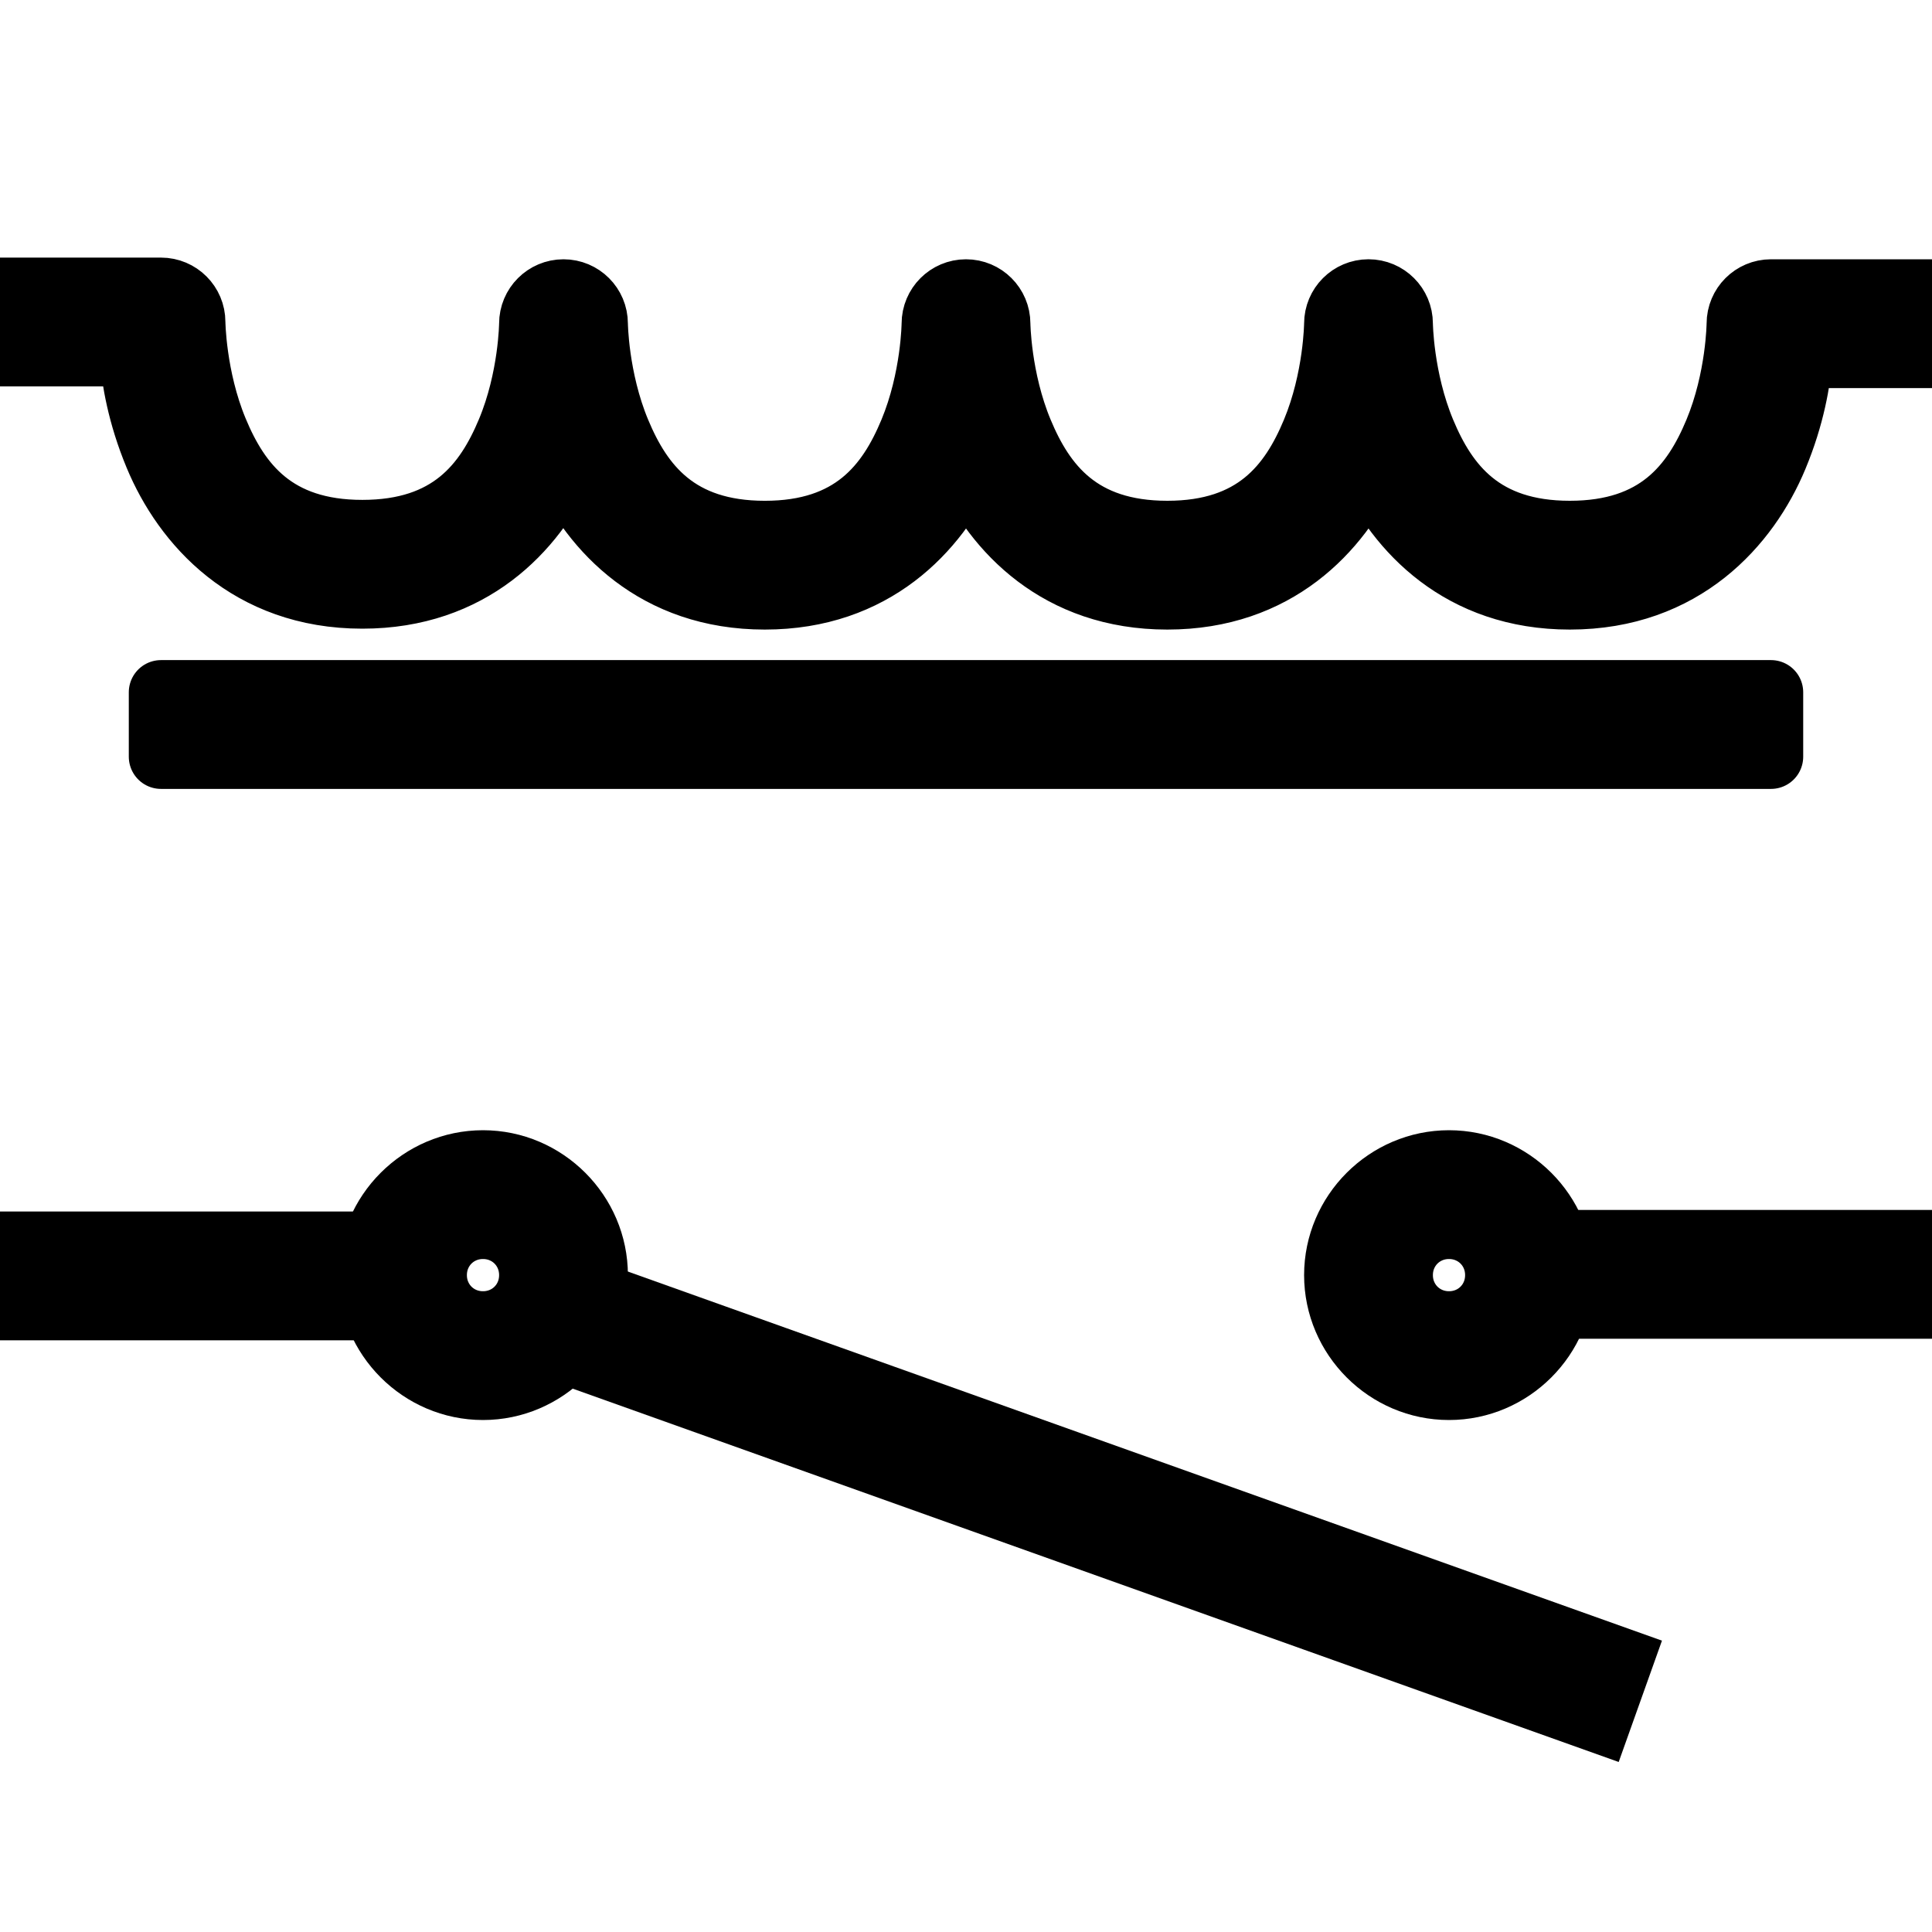
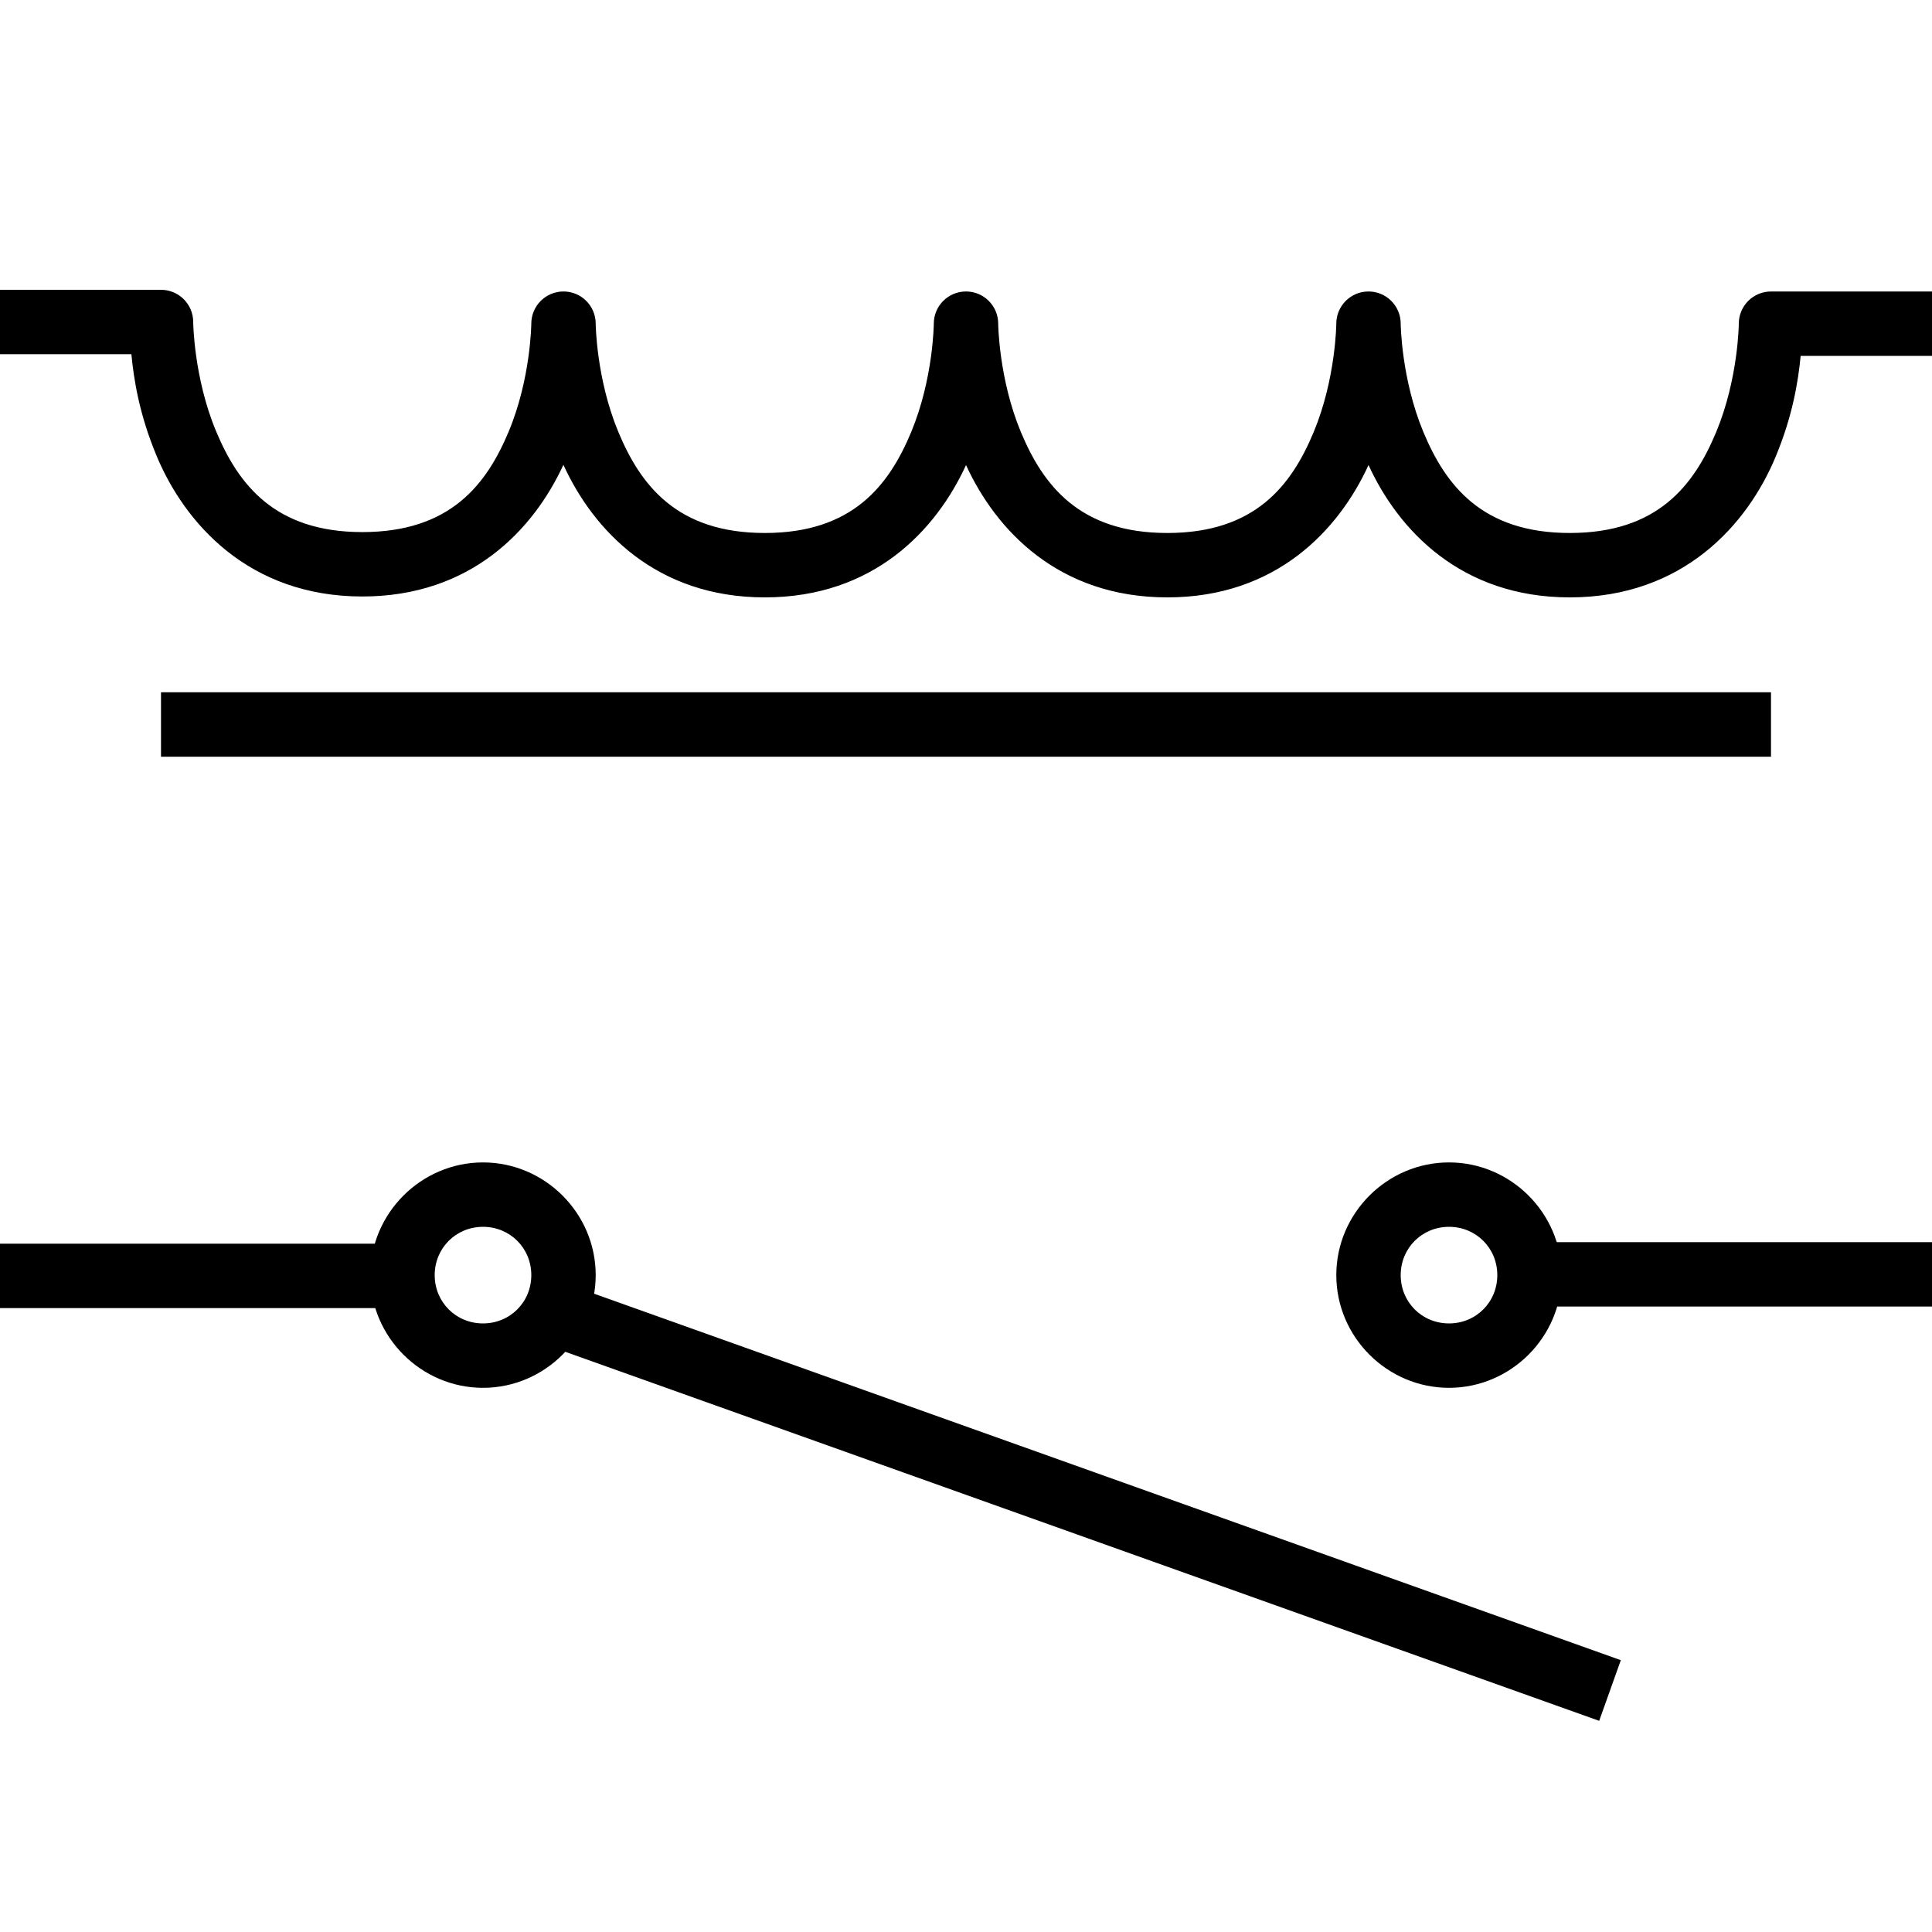
- <svg xmlns="http://www.w3.org/2000/svg" viewBox="0 0 150 150" version="1.1" id="svg1871">
-   <defs id="defs1875" />
-   <g fill="none" stroke="#000" stroke-width="5" id="g1869">
-     <path style="color:#000000;fill:#000000;stroke-linejoin:round;-inkscape-stroke:none" d="m 0,22.5 v 5 h 10.199 c 0.191,1.971 0.613,4.656 1.945,7.863 2.18,5.248 7.168,10.947 15.986,10.947 8.441,0 13.295,-5.199 15.611,-10.223 2.31,5.051 7.174,10.293 15.639,10.293 8.453,0 13.309,-5.229 15.621,-10.273 2.314,5.045 7.175,10.273 15.629,10.273 8.453,0 13.309,-5.229 15.621,-10.273 2.314,5.045 7.175,10.273 15.629,10.273 8.815,0 13.8,-5.682 15.979,-10.916 1.328,-3.191 1.752,-5.867 1.943,-7.834 H 150 v -5 h -12.5 a 2.5,2.5 0 0 0 -2.5,2.5 c 0,0 -0.032,4.273 -1.756,8.414 -1.724,4.141 -4.548,7.836 -11.363,7.836 -6.815,0 -9.643,-3.697 -11.369,-7.838 -1.726,-4.141 -1.762,-8.412 -1.762,-8.412 0,-1e-6 0,-0.002 0,-0.002 a 2.5,2.5 0 0 0 -5,0.002 c 0,0 -0.032,4.273 -1.756,8.414 -1.724,4.141 -4.548,7.836 -11.363,7.836 -6.815,0 -9.643,-3.697 -11.369,-7.838 C 77.536,29.402 77.5,25.131 77.5,25.131 c 0,-1e-6 0,-0.002 0,-0.002 a 2.5,2.5 0 0 0 -5,0.002 c 0,0 -0.032,4.273 -1.756,8.414 -1.724,4.141 -4.548,7.836 -11.363,7.836 -6.815,0 -9.643,-3.697 -11.369,-7.838 -1.726,-4.141 -1.762,-8.412 -1.762,-8.412 0,-1e-6 0,-0.002 0,-0.002 a 2.5,2.5 0 0 0 -5,0.002 c 0,0 -0.033,4.253 -1.756,8.375 -1.722,4.122 -4.544,7.805 -11.363,7.805 -6.812,0 -9.642,-3.708 -11.369,-7.865 C 15.035,29.288 15,25 15,25 a 2.5,2.5 0 0 0 -2.5,-2.5 z m 12.5,31.25 v 5 h 125 v -5 z" id="path1857" />
-     <g stroke-miterlimit="10" id="g1867">
-       <path style="color:#000000;fill:#000000;stroke-miterlimit:10;-inkscape-stroke:none" d="m 37.5,90.25 c -4.803,0 -8.75,3.947 -8.75,8.75 0,4.803 3.947,8.75 8.75,8.75 4.803,0 8.75,-3.947 8.75,-8.75 0,-4.803 -3.947,-8.75 -8.75,-8.75 z m 0,5 c 2.101,0 3.75,1.649 3.75,3.75 0,2.101 -1.649,3.75 -3.75,3.75 -2.101,0 -3.75,-1.649 -3.75,-3.75 0,-2.101 1.649,-3.75 3.75,-3.75 z" id="circle1859" />
-       <path style="color:#000000;fill:#000000;stroke-miterlimit:10;-inkscape-stroke:none" d="m 0,96.561 v 5 h 31.25 v -5 z" id="path1861" />
-       <path style="color:#000000;fill:#000000;stroke-miterlimit:10;-inkscape-stroke:none" d="m 112.5,90.25 c -4.803,0 -8.75,3.947 -8.75,8.75 0,4.803 3.947,8.75 8.75,8.75 4.803,0 8.75,-3.947 8.75,-8.75 0,-4.803 -3.947,-8.75 -8.75,-8.75 z m 0,5 c 2.101,0 3.75,1.649 3.75,3.75 0,2.101 -1.649,3.75 -3.75,3.75 -2.101,0 -3.75,-1.649 -3.75,-3.75 0,-2.101 1.649,-3.75 3.75,-3.75 z" id="circle1863" />
-       <path style="color:#000000;fill:#000000;stroke-miterlimit:10;-inkscape-stroke:none" d="m 118.75,96.439 v 5 H 150 v -5 z m -74.16,3.455 -1.68,4.711 81.25,29 1.68,-4.711 z" id="path1865" />
+ <svg xmlns="http://www.w3.org/2000/svg" viewBox="0 0 150 150">
+   <g>
+     <path d="M0 22.5v5h10.2c.19 1.971.612 4.656 1.945 7.863 2.18 5.248 7.168 10.948 15.986 10.948 8.441 0 13.295-5.2 15.611-10.223 2.31 5.05 7.174 10.293 15.639 10.293 8.453 0 13.309-5.23 15.621-10.274 2.314 5.045 7.175 10.274 15.629 10.274 8.453 0 13.309-5.23 15.621-10.274 2.314 5.045 7.175 10.274 15.629 10.274 8.815 0 13.8-5.682 15.978-10.916 1.329-3.191 1.752-5.867 1.944-7.834H150v-5h-12.5a2.5 2.5 0 0 0-2.5 2.5s-.032 4.273-1.756 8.414c-1.724 4.14-4.548 7.836-11.363 7.836s-9.643-3.697-11.37-7.838c-1.725-4.141-1.761-8.412-1.761-8.412v-.002a2.5 2.5 0 0 0-5 .002s-.032 4.273-1.756 8.414c-1.724 4.14-4.548 7.836-11.363 7.836s-9.643-3.697-11.37-7.838c-1.725-4.141-1.761-8.412-1.761-8.412v-.002a2.5 2.5 0 0 0-5 .002s-.032 4.273-1.756 8.414c-1.724 4.14-4.548 7.836-11.363 7.836s-9.643-3.697-11.37-7.838c-1.725-4.141-1.761-8.412-1.761-8.412v-.002a2.5 2.5 0 0 0-5 .002s-.033 4.253-1.756 8.375c-1.722 4.122-4.544 7.805-11.363 7.805-6.812 0-9.642-3.709-11.37-7.866C15.036 29.288 15 25 15 25a2.5 2.5 0 0 0-2.5-2.5zm12.5 31.25v5h125v-5z" style="color:#000;fill:#000;stroke-linejoin:round;-inkscape-stroke:none" />
+     <g>
+       <path d="M37.5 90.25c-4.803 0-8.75 3.947-8.75 8.75s3.947 8.75 8.75 8.75 8.75-3.947 8.75-8.75-3.947-8.75-8.75-8.75zm0 5c2.1 0 3.75 1.65 3.75 3.75s-1.65 3.75-3.75 3.75-3.75-1.65-3.75-3.75 1.65-3.75 3.75-3.75z" style="color:#000;fill:#000;stroke-miterlimit:10;-inkscape-stroke:none" />
+       <path d="M0 96.56v5h31.25v-5zM112.5 90.25c-4.803 0-8.75 3.947-8.75 8.75s3.947 8.75 8.75 8.75 8.75-3.947 8.75-8.75-3.947-8.75-8.75-8.75zm0 5c2.1 0 3.75 1.65 3.75 3.75s-1.65 3.75-3.75 3.75-3.75-1.65-3.75-3.75 1.65-3.75 3.75-3.75z" style="color:#000;fill:#000;stroke-miterlimit:10;-inkscape-stroke:none" />
+       <path d="M118.75 96.44v5H150v-5zm-74.16 3.455-1.68 4.71 81.25 29 1.68-4.71z" style="color:#000;fill:#000;stroke-miterlimit:10;-inkscape-stroke:none" />
    </g>
  </g>
</svg>
